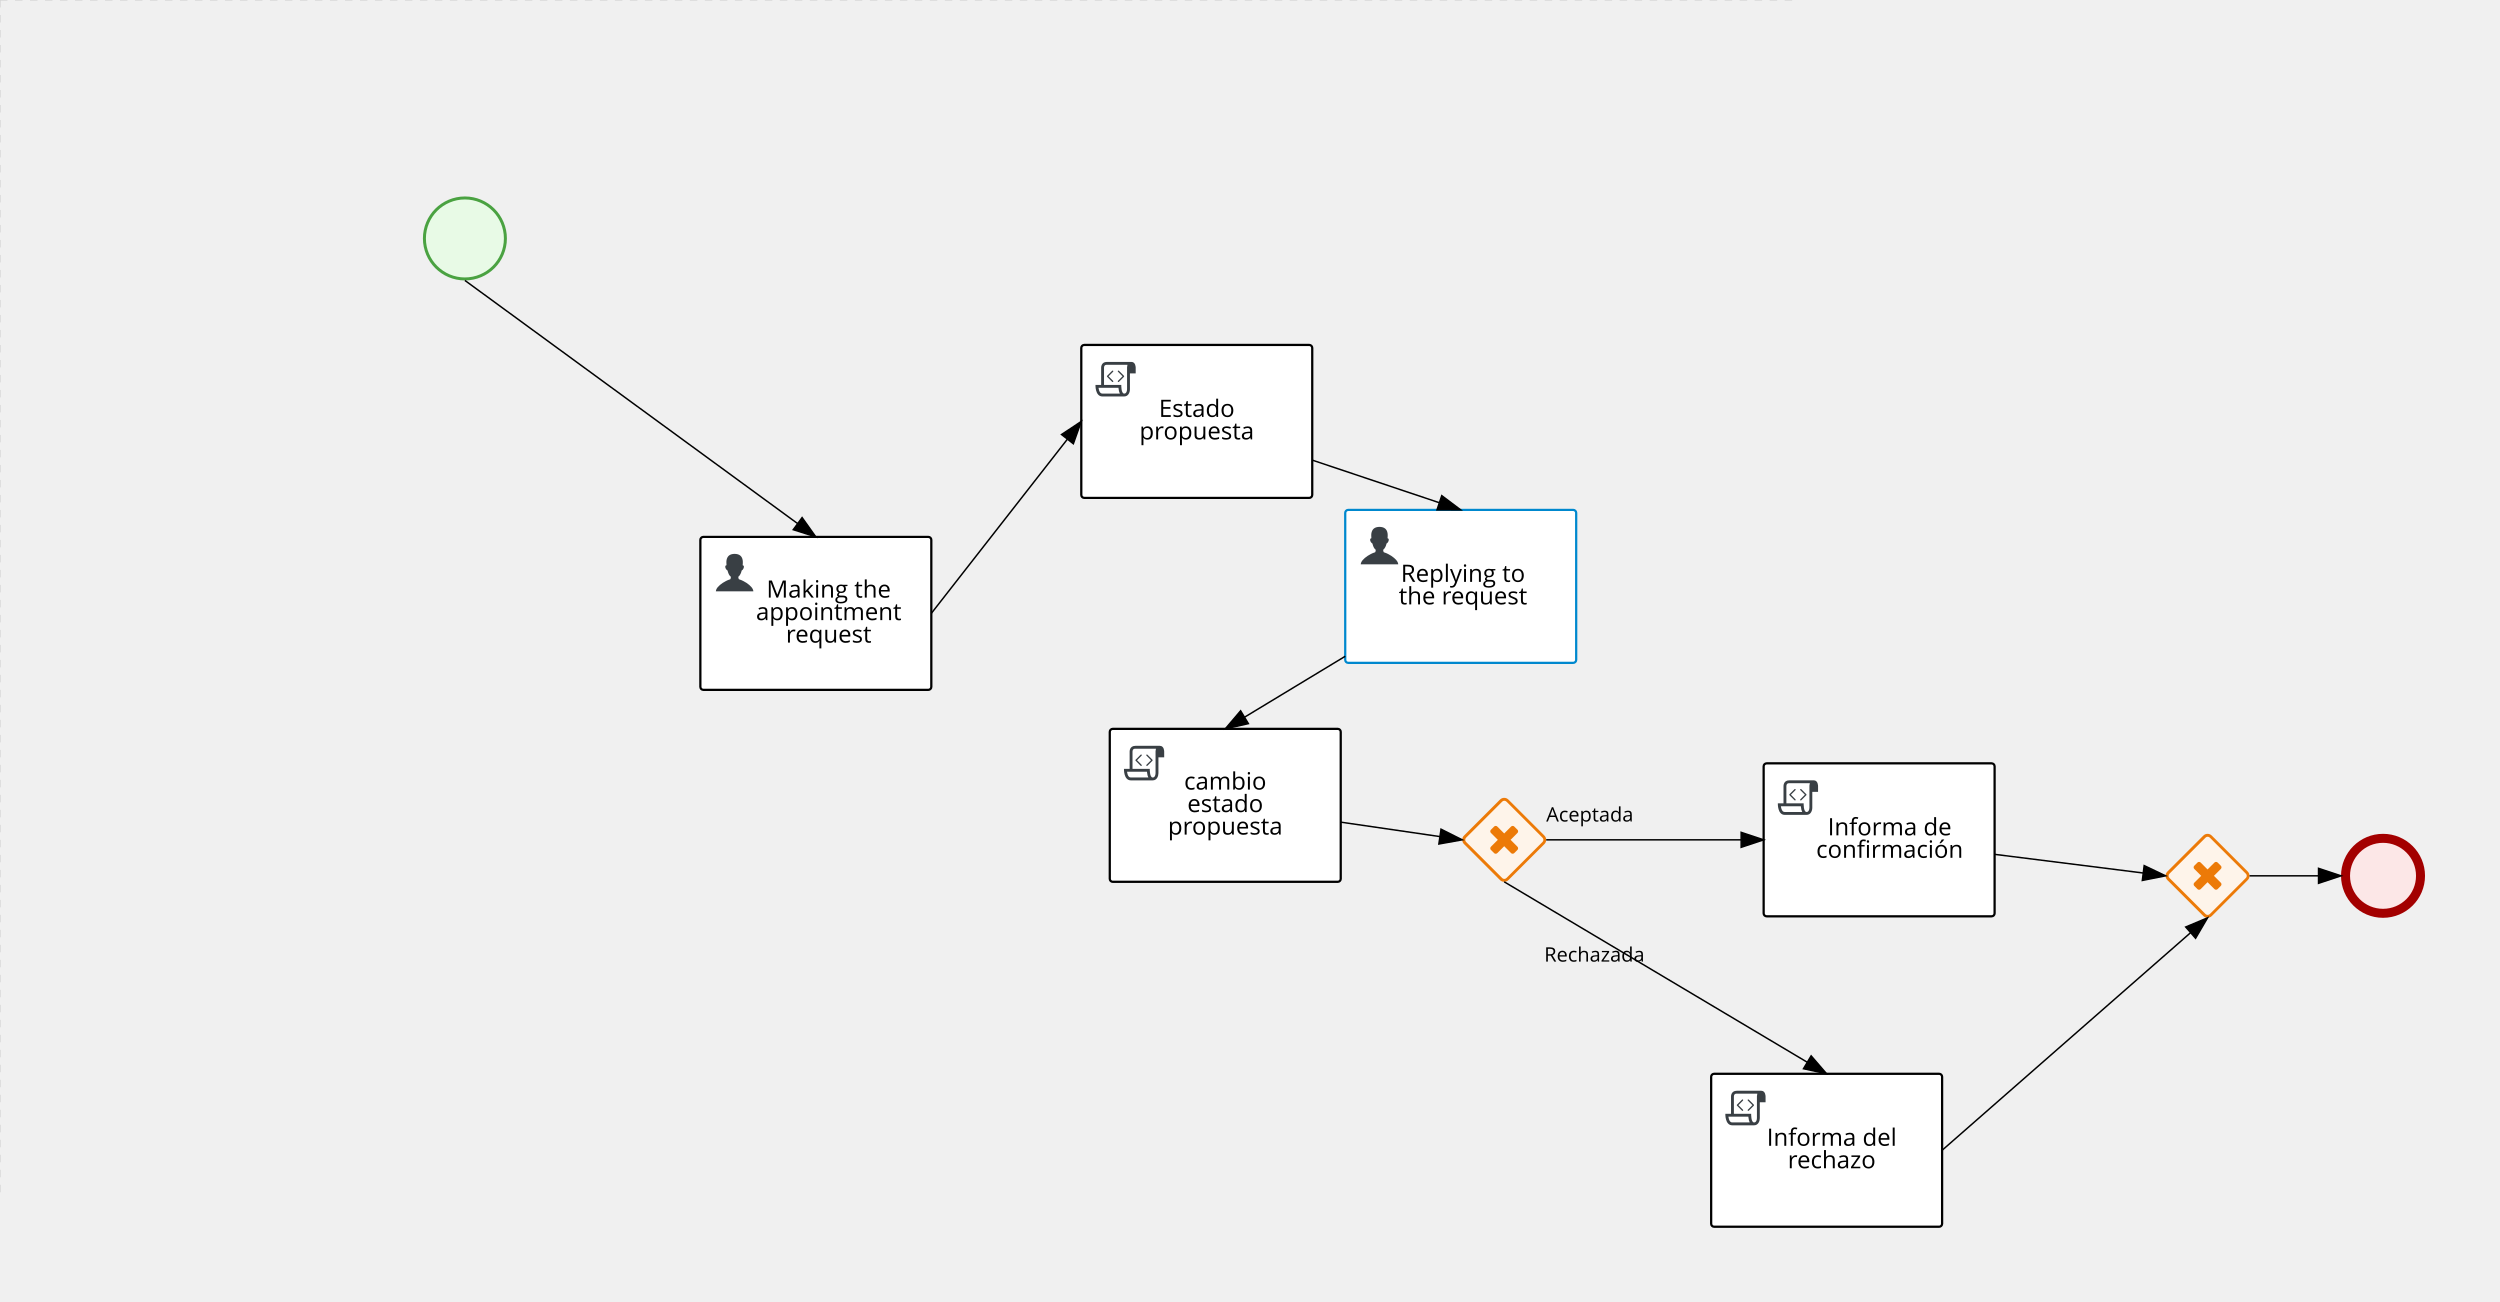
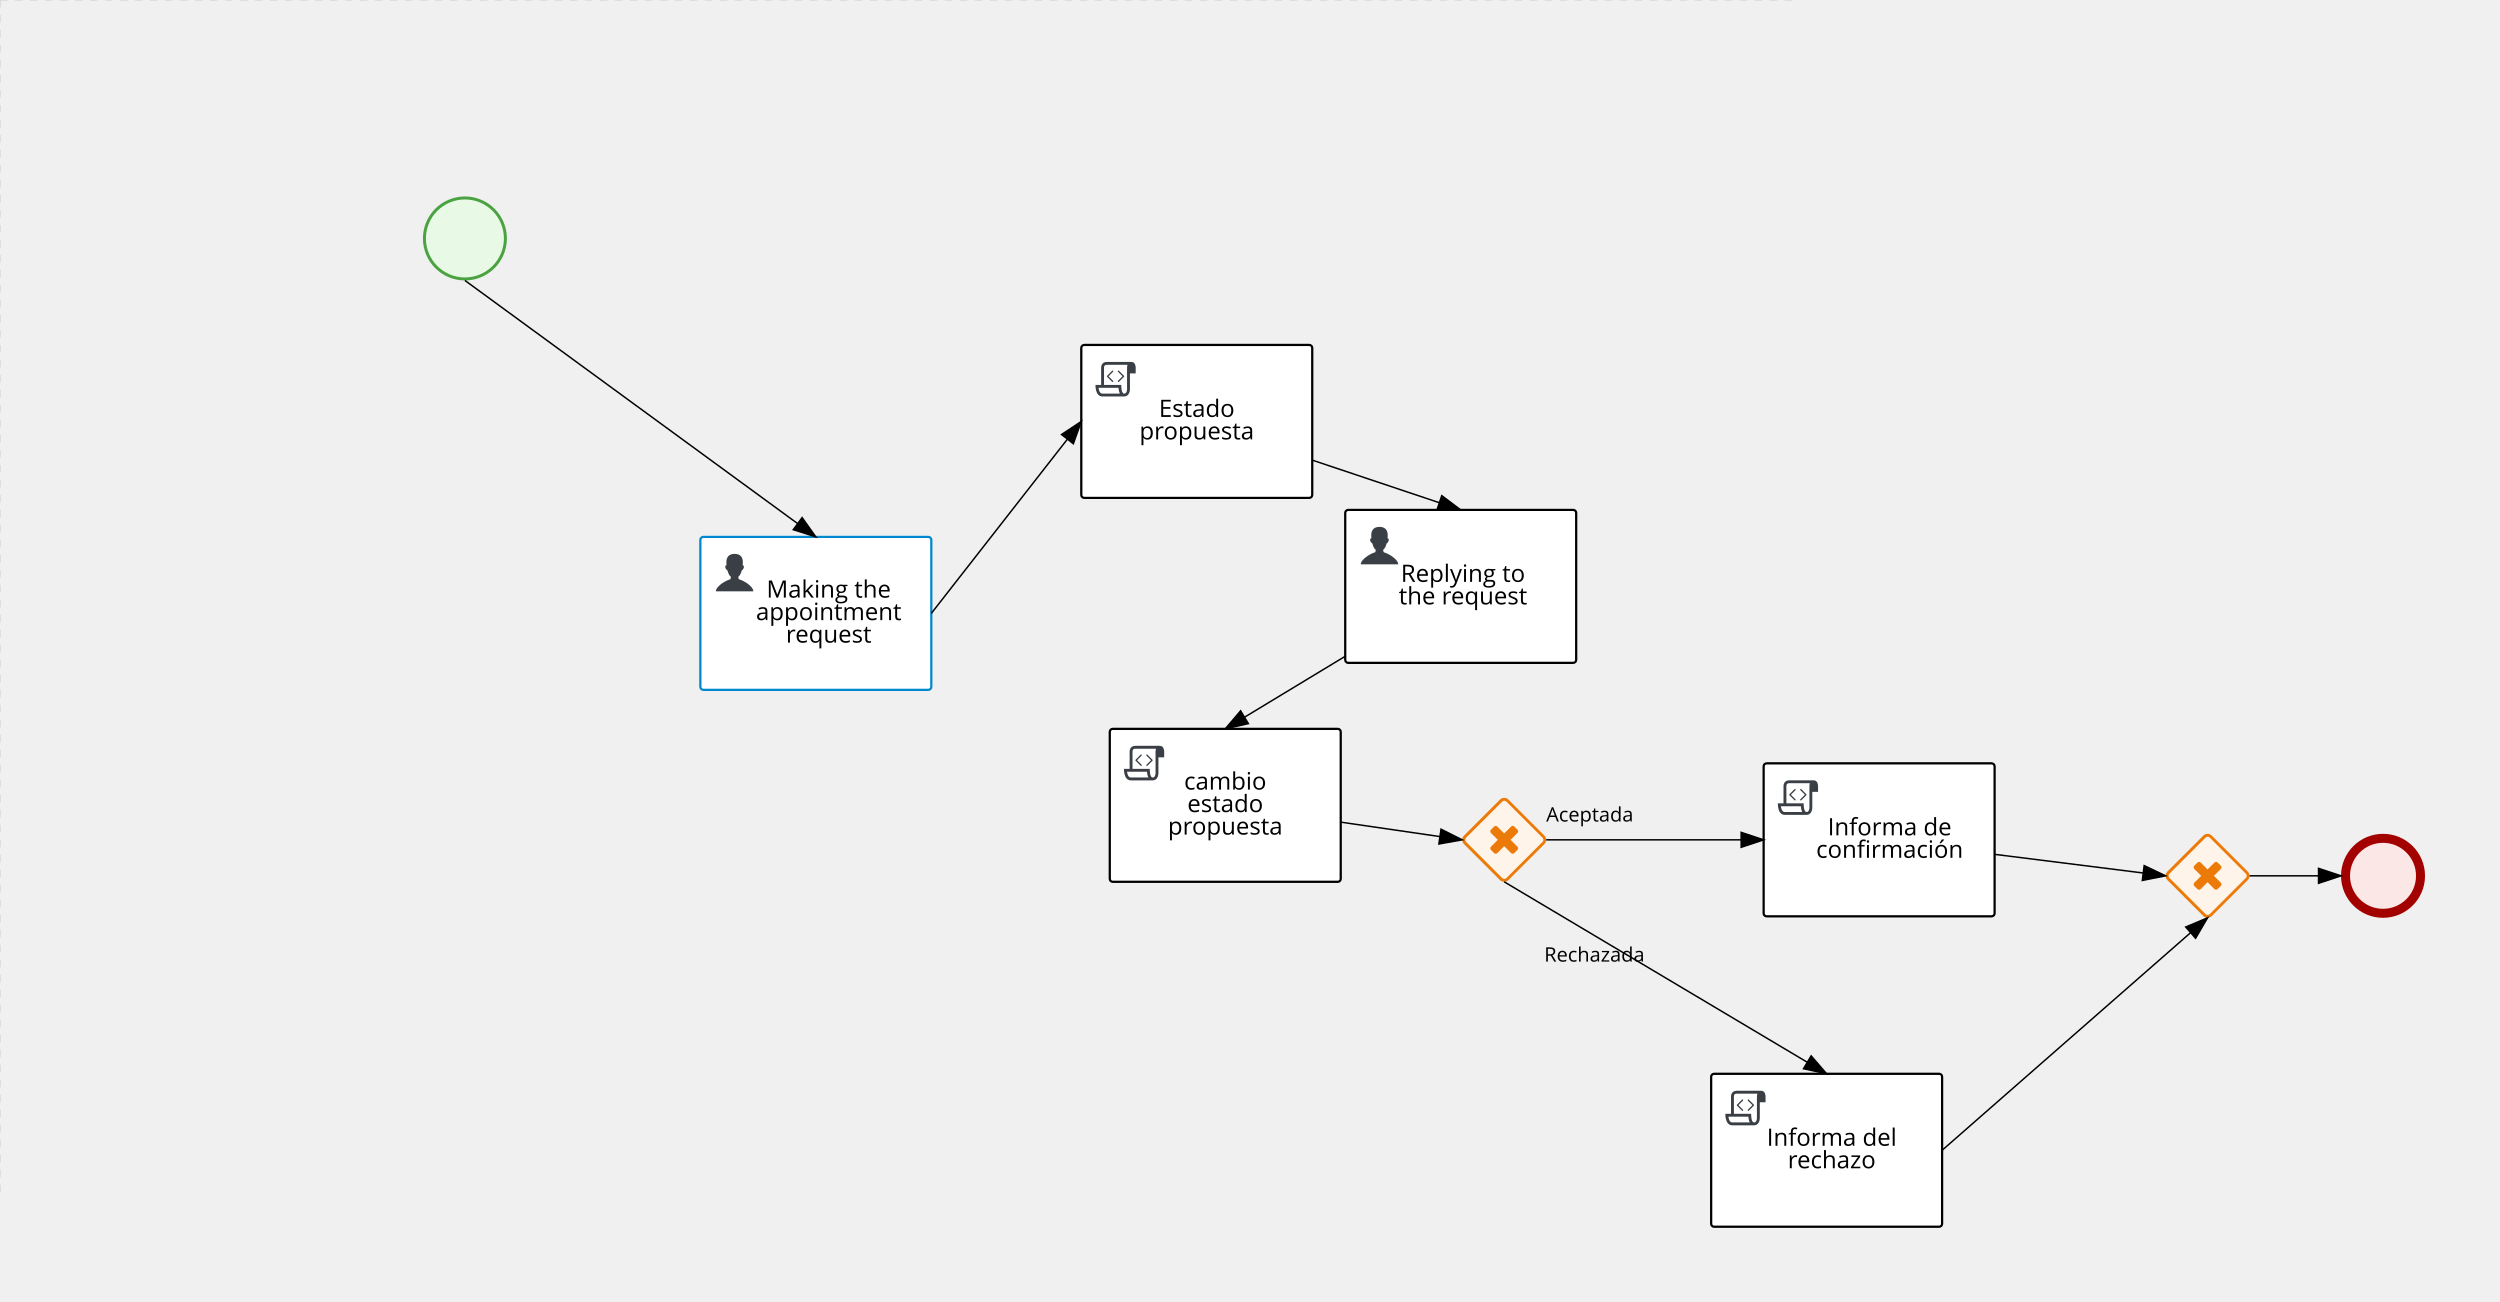
<svg xmlns="http://www.w3.org/2000/svg" version="1.1" width="1667" height="868" viewBox="0 0 1667 868">
  <defs />
  <g transform="matrix(1,0,0,1,0,0)">
    <g>
      <g>
        <g>
          <path fill="none" stroke="#d3d3d3" paint-order="fill stroke markers" d=" M 0 0 L 1200 0" stroke-miterlimit="10" stroke-opacity="0.8" stroke-dasharray="5" />
        </g>
        <g>
          <path fill="none" stroke="#d3d3d3" paint-order="fill stroke markers" d=" M 0 0 L 0 800" stroke-miterlimit="10" stroke-opacity="0.8" stroke-dasharray="5" />
        </g>
      </g>
      <g id="_F5226D9E-0DE1-476C-9ED2-B5D7F2EF29C2" bpmn2nodeid="_F5226D9E-0DE1-476C-9ED2-B5D7F2EF29C2" transform="matrix(1,0,0,1,1176,509)">
        <g>
          <path fill="none" stroke="none" />
        </g>
        <g transform="matrix(1,0,0,1,0,0)">
          <path fill="#ffffff" stroke="none" id="_F5226D9E-0DE1-476C-9ED2-B5D7F2EF29C2?shapeType=BACKGROUND" paint-order="stroke fill markers" d=" M 2 0 L 152 0 L 152 0 A 2 2 0 0 1 154 2 L 154 100 L 154 100 A 2 2 0 0 1 152 102 L 2 102 L 2 102 A 2 2 0 0 1 0 100 L 0 2 L 0 2 A 2 2 0 0 1 2 0 Z" />
        </g>
        <g transform="matrix(1,0,0,1,0,0)">
          <path fill="none" stroke="#000000" id="_F5226D9E-0DE1-476C-9ED2-B5D7F2EF29C2?shapeType=BORDER&amp;renderType=STROKE" paint-order="fill stroke markers" d=" M 2 0 L 152 0 L 152 0 A 2 2 0 0 1 154 2 L 154 100 L 154 100 A 2 2 0 0 1 152 102 L 2 102 L 2 102 A 2 2 0 0 1 0 100 L 0 2 L 0 2 A 2 2 0 0 1 2 0 Z" stroke-miterlimit="10" stroke-width="1.5" stroke-dasharray="" />
        </g>
        <g>
          <g transform="matrix(0.06,0,0,0.06,9.4,9.4)">
            <g transform="matrix(1,0,0,1,0,0)">
              <path fill="#393f44" stroke="none" id="_F5226D9E-0DE1-476C-9ED2-B5D7F2EF29C2_task__FQFd__KwNe" paint-order="stroke fill markers" d=" M 0 0 M 197.3 130.2 C 194.4 127.3 189.6 127.3 186.7 130.2 L 130.2 186.7 C 127.3 189.6 127.3 194.4 130.2 197.3 L 186.7 253.8 C 188.1 255.3 190.1 256 192 256 C 193.9 256 195.9 255.3 197.3 253.7 C 200.2 250.8 200.2 246 197.3 243.1 L 146.2 192 L 197.3 140.8 C 200.2 137.9 200.2 133.1 197.3 130.2 Z" />
            </g>
            <g transform="matrix(1,0,0,1,0,0)">
              <path fill="#393f44" stroke="none" id="_F5226D9E-0DE1-476C-9ED2-B5D7F2EF29C2_task__FQFd__W91P" paint-order="stroke fill markers" d=" M 0 0 M 261.3 130.2 C 258.4 127.3 253.6 127.3 250.7 130.2 C 247.8 133.1 247.8 137.9 250.7 140.8 L 301.8 191.9 L 250.7 243 C 247.8 245.9 247.8 250.7 250.7 253.6 C 252.1 255.3 254.1 256 256 256 C 257.9 256 259.9 255.3 261.3 253.8 L 317.8 197.3 C 320.7 194.4 320.7 189.6 317.8 186.7 L 261.3 130.2 Z" />
            </g>
            <g transform="matrix(1,0,0,1,0,0)">
              <path fill="#393f44" stroke="none" id="_F5226D9E-0DE1-476C-9ED2-B5D7F2EF29C2_task__FQFd__wKhe" paint-order="stroke fill markers" d=" M 0 0 M 400 32 C 400 32 152.8 32 128 32 C 62 32 64 96 64 96 L 64 288 L 1 288 C 1 288 -4 416 78 416 L 320 416 C 368 416 384 368 384 336 C 384 314.2 384 224.4 384 160 L 448 160 L 448 96 C 448 96 449 32 400 32 Z M 0 0 M 78 383.9 C 68.5 383.9 61.6 381.1 55.5 374.9 C 43.4 362.4 37.5 339.6 34.9 320 L 256.9 320 C 257.1 322.7 257.3 325.4 257.6 328.2 C 260 351.6 264.7 370.1 271.9 383.9 L 78 383.9 L 78 383.9 Z M 0 0 M 352 336 C 352 345.9 349.6 360.3 342.9 371 C 337.2 380.1 330.4 384 320 384 C 285 384 288 288 288 288 L 96 288 L 96 96 L 96 95.9 L 96 95.1 C 96 90.6 97.6 78.3 104.7 71.2 C 106.5 69.4 111.9 64 128 64 L 356.5 64 C 354.4 72.8 352.8 81.8 352.2 89.9 C 352.2 90.5 352.1 91.1 352.1 91.7 C 352.1 92 352.1 92.3 352.1 92.6 C 352 94.8 352 96 352 96 L 352 160 L 352 336 Z" />
            </g>
          </g>
        </g>
        <g transform="matrix(1,0,0,1,35,36)">
          <text fill="#000000" stroke="none" font-family="Open Sans" font-size="12pt" font-style="normal" font-weight="normal" text-decoration="normal" x="49.016" y="12" text-anchor="middle" dominant-baseline="alphabetic"> Informa de   </text>
          <text fill="#000000" stroke="none" font-family="Open Sans" font-size="12pt" font-style="normal" font-weight="normal" text-decoration="normal" x="49.016" y="27" text-anchor="middle" dominant-baseline="alphabetic">confirmación</text>
        </g>
      </g>
      <g id="_281B82A3-A38A-4913-8604-7D06A18196DE" bpmn2nodeid="_281B82A3-A38A-4913-8604-7D06A18196DE" transform="matrix(1,0,0,1,282,131)">
        <g>
          <path fill="none" stroke="none" />
        </g>
        <g transform="matrix(0.125,0,0,0.125,0,0)">
          <g transform="matrix(1,0,0,1,0,0)">
            <path fill="#e8fae6" stroke="none" id="_281B82A3-A38A-4913-8604-7D06A18196DE?shapeType=BACKGROUND" paint-order="stroke fill markers" d=" M 0 0 M 444 224 C 444 263.9 434.2 300.8 414.4 334.5 C 394.7 368.2 368 394.9 334.4 414.5 C 300.8 434.1 263.9 444 224 444 C 184.1 444 147.2 434.2 113.5 414.4 C 79.8 394.7 53.1 368 33.5 334.4 C 13.9 300.8 4 263.9 4 224 C 4 184.1 13.8 147.2 33.6 113.5 C 53.4 79.8 80.1 53.1 113.6 33.5 C 147.1 13.9 184.1 4 224 4 C 263.9 4 300.8 13.8 334.5 33.6 C 368.2 53.4 394.9 80.1 414.5 113.6 C 434.1 147.1 444 184.1 444 224 Z" />
          </g>
          <g>
            <g transform="matrix(1,0,0,1,0,0)">
              <g transform="matrix(1,0,0,1,0,0)">
                <path fill="#4aa241" stroke="none" id="_281B82A3-A38A-4913-8604-7D06A18196DE?shapeType=BORDER&amp;renderType=FILL" paint-order="stroke fill markers" d=" M 0 0 M 224 0 C 100.3 0 0 100.3 0 224 C 0 347.7 100.3 448 224 448 C 347.7 448 448 347.7 448 224 C 448 100.3 347.7 0 224 0 Z M 0 0 M 224 432 C 109.1 432 16 338.9 16 224 C 16 109.1 109.1 16 224 16 C 338.9 16 432 109.1 432 224 C 432 338.9 338.9 432 224 432 Z" />
              </g>
            </g>
          </g>
        </g>
        <g transform="matrix(1,0,0,1,28,61)" />
      </g>
      <g id="_78ABE1E8-BC97-410F-815B-384E759EACEE" bpmn2nodeid="_78ABE1E8-BC97-410F-815B-384E759EACEE" transform="matrix(1,0,0,1,1141,716)">
        <g>
          <path fill="none" stroke="none" />
        </g>
        <g transform="matrix(1,0,0,1,0,0)">
          <path fill="#ffffff" stroke="none" id="_78ABE1E8-BC97-410F-815B-384E759EACEE?shapeType=BACKGROUND" paint-order="stroke fill markers" d=" M 2 0 L 152 0 L 152 0 A 2 2 0 0 1 154 2 L 154 100 L 154 100 A 2 2 0 0 1 152 102 L 2 102 L 2 102 A 2 2 0 0 1 0 100 L 0 2 L 0 2 A 2 2 0 0 1 2 0 Z" />
        </g>
        <g transform="matrix(1,0,0,1,0,0)">
          <path fill="none" stroke="#000000" id="_78ABE1E8-BC97-410F-815B-384E759EACEE?shapeType=BORDER&amp;renderType=STROKE" paint-order="fill stroke markers" d=" M 2 0 L 152 0 L 152 0 A 2 2 0 0 1 154 2 L 154 100 L 154 100 A 2 2 0 0 1 152 102 L 2 102 L 2 102 A 2 2 0 0 1 0 100 L 0 2 L 0 2 A 2 2 0 0 1 2 0 Z" stroke-miterlimit="10" stroke-width="1.5" stroke-dasharray="" />
        </g>
        <g>
          <g transform="matrix(0.06,0,0,0.06,9.4,9.4)">
            <g transform="matrix(1,0,0,1,0,0)">
              <path fill="#393f44" stroke="none" id="_78ABE1E8-BC97-410F-815B-384E759EACEE_task__FQFd__KwNe" paint-order="stroke fill markers" d=" M 0 0 M 197.3 130.2 C 194.4 127.3 189.6 127.3 186.7 130.2 L 130.2 186.7 C 127.3 189.6 127.3 194.4 130.2 197.3 L 186.7 253.8 C 188.1 255.3 190.1 256 192 256 C 193.9 256 195.9 255.3 197.3 253.7 C 200.2 250.8 200.2 246 197.3 243.1 L 146.2 192 L 197.3 140.8 C 200.2 137.9 200.2 133.1 197.3 130.2 Z" />
            </g>
            <g transform="matrix(1,0,0,1,0,0)">
              <path fill="#393f44" stroke="none" id="_78ABE1E8-BC97-410F-815B-384E759EACEE_task__FQFd__W91P" paint-order="stroke fill markers" d=" M 0 0 M 261.3 130.2 C 258.4 127.3 253.6 127.3 250.7 130.2 C 247.8 133.1 247.8 137.9 250.7 140.8 L 301.8 191.9 L 250.7 243 C 247.8 245.9 247.8 250.7 250.7 253.6 C 252.1 255.3 254.1 256 256 256 C 257.9 256 259.9 255.3 261.3 253.8 L 317.8 197.3 C 320.7 194.4 320.7 189.6 317.8 186.7 L 261.3 130.2 Z" />
            </g>
            <g transform="matrix(1,0,0,1,0,0)">
              <path fill="#393f44" stroke="none" id="_78ABE1E8-BC97-410F-815B-384E759EACEE_task__FQFd__wKhe" paint-order="stroke fill markers" d=" M 0 0 M 400 32 C 400 32 152.8 32 128 32 C 62 32 64 96 64 96 L 64 288 L 1 288 C 1 288 -4 416 78 416 L 320 416 C 368 416 384 368 384 336 C 384 314.2 384 224.4 384 160 L 448 160 L 448 96 C 448 96 449 32 400 32 Z M 0 0 M 78 383.9 C 68.5 383.9 61.6 381.1 55.5 374.9 C 43.4 362.4 37.5 339.6 34.9 320 L 256.9 320 C 257.1 322.7 257.3 325.4 257.6 328.2 C 260 351.6 264.7 370.1 271.9 383.9 L 78 383.9 L 78 383.9 Z M 0 0 M 352 336 C 352 345.9 349.6 360.3 342.9 371 C 337.2 380.1 330.4 384 320 384 C 285 384 288 288 288 288 L 96 288 L 96 96 L 96 95.9 L 96 95.1 C 96 90.6 97.6 78.3 104.7 71.2 C 106.5 69.4 111.9 64 128 64 L 356.5 64 C 354.4 72.8 352.8 81.8 352.2 89.9 C 352.2 90.5 352.1 91.1 352.1 91.7 C 352.1 92 352.1 92.3 352.1 92.6 C 352 94.8 352 96 352 96 L 352 160 L 352 336 Z" />
            </g>
          </g>
        </g>
        <g transform="matrix(1,0,0,1,35,36)">
          <text fill="#000000" stroke="none" font-family="Open Sans" font-size="12pt" font-style="normal" font-weight="normal" text-decoration="normal" x="45.41" y="12" text-anchor="middle" dominant-baseline="alphabetic">Informa del </text>
          <text fill="#000000" stroke="none" font-family="Open Sans" font-size="12pt" font-style="normal" font-weight="normal" text-decoration="normal" x="45.41" y="27" text-anchor="middle" dominant-baseline="alphabetic">    rechazo    </text>
        </g>
      </g>
      <g id="_22DE93A3-115C-45EE-955B-46044AC717DB" bpmn2nodeid="_22DE93A3-115C-45EE-955B-46044AC717DB" transform="matrix(1,0,0,1,1561,556)">
        <g>
          <path fill="none" stroke="none" />
        </g>
        <g transform="matrix(0.125,0,0,0.125,0,0)">
          <g transform="matrix(1,0,0,1,0,0)">
            <path fill="#fce7e7" stroke="none" id="_22DE93A3-115C-45EE-955B-46044AC717DB?shapeType=BACKGROUND" paint-order="stroke fill markers" d=" M 0 0 M 444 224 C 444 263.9 434.2 300.8 414.4 334.5 C 394.7 368.2 368 394.9 334.4 414.5 C 300.8 434.1 263.9 444 224 444 C 184.1 444 147.2 434.2 113.5 414.4 C 79.8 394.7 53.1 368 33.5 334.4 C 13.9 300.8 4 263.9 4 224 C 4 184.1 13.8 147.2 33.6 113.5 C 53.4 79.8 80.1 53.1 113.6 33.5 C 147.1 13.9 184.1 4 224 4 C 263.9 4 300.8 13.8 334.5 33.6 C 368.2 53.4 394.9 80.1 414.5 113.6 C 434.1 147.1 444 184.1 444 224 Z" />
          </g>
          <g>
            <g transform="matrix(1,0,0,1,0,0)">
              <g transform="matrix(1,0,0,1,0,0)">
                <path fill="#a30000" stroke="none" id="_22DE93A3-115C-45EE-955B-46044AC717DB?shapeType=BORDER&amp;renderType=FILL" paint-order="stroke fill markers" d=" M 0 0 M 224 0 C 100.3 0 0 100.3 0 224 C 0 347.7 100.3 448 224 448 C 347.7 448 448 347.7 448 224 C 448 100.3 347.7 0 224 0 Z M 0 0 M 224 400 C 126.8 400 48 321.2 48 224 C 48 126.8 126.8 48 224 48 C 321.2 48 400 126.8 400 224 C 400 321.2 321.2 400 224 400 Z" />
              </g>
            </g>
          </g>
        </g>
        <g transform="matrix(1,0,0,1,28,61)" />
      </g>
      <g id="_44C17A64-D2BF-46A6-8AD4-587A98A0C904" bpmn2nodeid="_44C17A64-D2BF-46A6-8AD4-587A98A0C904" transform="matrix(1,0,0,1,897,340)">
        <g>
          <path fill="none" stroke="none" />
        </g>
        <g transform="matrix(1,0,0,1,0,0)">
          <path fill="#ffffff" stroke="none" id="_44C17A64-D2BF-46A6-8AD4-587A98A0C904?shapeType=BACKGROUND" paint-order="stroke fill markers" d=" M 2 0 L 152 0 L 152 0 A 2 2 0 0 1 154 2 L 154 100 L 154 100 A 2 2 0 0 1 152 102 L 2 102 L 2 102 A 2 2 0 0 1 0 100 L 0 2 L 0 2 A 2 2 0 0 1 2 0 Z" />
        </g>
        <g transform="matrix(1,0,0,1,0,0)">
-           <path fill="none" stroke="rgb(0,136,206)" id="_44C17A64-D2BF-46A6-8AD4-587A98A0C904?shapeType=BORDER&amp;renderType=STROKE" paint-order="fill stroke markers" d=" M 2 0 L 152 0 L 152 0 A 2 2 0 0 1 154 2 L 154 100 L 154 100 A 2 2 0 0 1 152 102 L 2 102 L 2 102 A 2 2 0 0 1 0 100 L 0 2 L 0 2 A 2 2 0 0 1 2 0 Z" stroke-miterlimit="10" stroke-width="1.5" stroke-dasharray="" />
+           <path fill="none" stroke="rgb(0,0,0)" id="_44C17A64-D2BF-46A6-8AD4-587A98A0C904?shapeType=BORDER&amp;renderType=STROKE" paint-order="fill stroke markers" d=" M 2 0 L 152 0 L 152 0 A 2 2 0 0 1 154 2 L 154 100 L 154 100 A 2 2 0 0 1 152 102 L 2 102 L 2 102 A 2 2 0 0 1 0 100 L 0 2 L 0 2 A 2 2 0 0 1 2 0 Z" stroke-miterlimit="10" stroke-width="1.5" stroke-dasharray="" />
        </g>
        <g>
          <g transform="matrix(0.06,0,0,0.06,9.4,9.4)">
            <g transform="matrix(1,0,0,1,0,0)">
              <path fill="#393f44" stroke="none" id="_44C17A64-D2BF-46A6-8AD4-587A98A0C904_task__RvU5__iZSm" paint-order="stroke fill markers" d=" M 0 0 M 16 445.21 C 16 440.869 18.784 431.129 22.001 424.217 C 35.768 394.64 77.283 359.28 129 333.084 C 144.516 325.224 157.347 319.964 167.807 317.174 C 171.932 316.074 175.729 314.414 176.525 313.363 C 178.894 310.234 180.914 302.908 181.727 294.5 L 182.5 286.5 L 178.507 283.455 C 166.303 274.146 154.284 251.678 148.04 226.5 C 145.611 216.707 145.056 215.462 142.984 215.158 C 141.703 214.97 138.083 212.243 134.939 209.099 C 123.233 197.393 116.891 177.376 121.44 166.49 C 123.002 162.751 128.155 159.01 131.75 159.004 C 134.448 159 134.471 158.603 132.914 138.788 C 130.927 113.496 134.279 92.265 143.132 74.076 C 152.232 55.38 167.569 42.882 189.049 36.66 C 210.203 30.532 237.797 30.532 258.951 36.66 C 300.042 48.563 318.958 83.806 314.955 141 C 314.32 150.075 313.624 157.788 313.409 158.14 C 313.194 158.493 314.575 159.073 316.479 159.43 C 328.929 161.766 330.986 177.018 321.496 196.621 C 316.903 206.109 309.357 214.508 304.817 215.185 C 303.023 215.453 302.293 217.146 299.943 226.5 C 296.659 239.567 294.474 245.305 287.948 257.995 C 282.491 268.606 273.035 281.109 268.108 284.229 L 264.871 286.278 L 265.518 292.889 C 266.345 301.33 268.639 309.871 270.877 312.837 C 272.067 314.415 275.002 315.79 280.063 317.139 C 291.069 320.075 303.617 325.274 321 334.102 C 369.815 358.891 410.848 393.758 425.032 422.5 C 429.07 430.682 432 440.232 432 445.21 L 432 448 L 224 448 L 16 448 L 16 445.21 Z" />
            </g>
          </g>
        </g>
        <g transform="matrix(1,0,0,1,4.04,13.68)">
          <g transform="matrix(0.04,0,0,0.04,63.36,69.12)">
            <g transform="matrix(1,0,0,1,0,0)">
              <path fill="none" stroke="none" />
            </g>
            <g transform="matrix(1,0,0,1,0,0)">
              <path fill="none" stroke="none" />
            </g>
          </g>
        </g>
        <g transform="matrix(1,0,0,1,35,36)">
          <text fill="#000000" stroke="none" font-family="Open Sans" font-size="12pt" font-style="normal" font-weight="normal" text-decoration="normal" x="43.52" y="12" text-anchor="middle" dominant-baseline="alphabetic">Replying to </text>
          <text fill="#000000" stroke="none" font-family="Open Sans" font-size="12pt" font-style="normal" font-weight="normal" text-decoration="normal" x="43.52" y="27" text-anchor="middle" dominant-baseline="alphabetic">the request</text>
        </g>
      </g>
      <g id="_498C68AD-519D-4638-A19D-1B87CA6771FC" bpmn2nodeid="_498C68AD-519D-4638-A19D-1B87CA6771FC" transform="matrix(1,0,0,1,975,532)">
        <g>
          <path fill="none" stroke="none" />
        </g>
        <g transform="matrix(0.125,0,0,0.125,0,0)">
          <g transform="matrix(1,0,0,1,0,0)">
            <path fill="#fef4ea" stroke="none" id="_498C68AD-519D-4638-A19D-1B87CA6771FC?shapeType=BACKGROUND" paint-order="stroke fill markers" d=" M 0 0 M 224.4 4.3 C 216.4 4.3 208.4 7.3 202.3 13.4 L 13.5 202.2 C 1.3 214.4 1.3 234.2 13.5 246.4 L 202.2 435.1 C 208.3 441.2 216.4 444.2 224.3 444.2 C 232.2 444.2 240.3 441.2 246.4 435.1 L 435.1 246.4 C 447.3 234.2 447.3 214.4 435.1 202.2 L 246.5 13.4 C 240.4 7.3 232.4 4.3 224.4 4.3 L 224.4 4.3 Z" />
          </g>
          <g>
            <g transform="matrix(1,0,0,1,0,0)">
              <g transform="matrix(1,0,0,1,0,0)">
                <path fill="#ec7a08" stroke="none" id="_498C68AD-519D-4638-A19D-1B87CA6771FC?shapeType=BORDER&amp;renderType=FILL" paint-order="stroke fill markers" d=" M 0 0 M 20.8 212.7 L 213.3 20.2 C 219.6 13.9 229.7 13.9 235.9 20.2 L 428.4 212.7 C 434.7 219 434.7 229.1 428.4 235.3 L 235.9 427.8 C 229.6 434.1 219.5 434.1 213.3 427.8 L 20.8 235.3 C 14.5 229.1 14.5 218.9 20.8 212.7 L 20.8 212.7 Z M 0 0 M 0 224 C 0 232.1 3.1 240.3 9.3 246.5 L 201.5 438.7 C 213.9 451.1 234.1 451.1 246.5 438.7 L 438.7 246.5 C 444.9 240.3 448 232.1 448 224 C 448 215.9 444.9 207.7 438.7 201.5 L 246.5 9.3 C 234.1 -3.1 213.9 -3.1 201.5 9.3 L 9.3 201.5 C 3.1 207.7 0 215.9 0 224 L 0 224 Z" />
              </g>
            </g>
          </g>
          <g>
            <g transform="matrix(1,0,0,1,0,0)">
              <g transform="matrix(1,0,0,1,0,0)">
                <path fill="#ec7a08" stroke="none" id="_498C68AD-519D-4638-A19D-1B87CA6771FC_exclusive" paint-order="stroke fill markers" d=" M 0 0 M 298.2 269.2 C 298.2 272.6 297.1 275.3 294.7 277.7 L 277.7 294.7 C 275.3 297.1 272.6 298.2 269.2 298.2 C 265.8 298.2 263.1 297.1 260.7 294.7 L 224 258 L 187.2 294.8 C 184.8 297.2 182.1 298.3 178.7 298.3 C 175.3 298.3 172.6 297.2 170.2 294.8 L 153.2 277.8 C 150.8 275.4 149.7 272.7 149.7 269.3 C 149.7 265.9 150.8 263.2 153.2 260.8 L 190 224 L 153.2 187.2 C 150.8 184.8 149.7 182 149.7 178.7 C 149.7 175.3 150.8 172.5 153.2 170.2 L 170.2 153.2 C 172.6 150.8 175.3 149.7 178.7 149.7 C 182.1 149.7 184.8 150.8 187.2 153.2 L 224 190 L 260.8 153.2 C 263.2 150.8 265.9 149.7 269.3 149.7 C 272.7 149.7 275.4 150.8 277.8 153.2 L 294.8 170.2 C 297.2 172.5 298.3 175.3 298.3 178.7 C 298.3 182 297.2 184.8 294.8 187.2 L 258 224 L 294.8 260.8 C 297.1 263.1 298.2 265.9 298.2 269.2 Z" />
              </g>
            </g>
          </g>
        </g>
        <g transform="matrix(1,0,0,1,28,61)" />
      </g>
      <g id="_D6AF8CD0-0B19-4349-9B75-7E62AB7769F0" bpmn2nodeid="_D6AF8CD0-0B19-4349-9B75-7E62AB7769F0" transform="matrix(1,0,0,1,740,486)">
        <g>
          <path fill="none" stroke="none" />
        </g>
        <g transform="matrix(1,0,0,1,0,0)">
          <path fill="#ffffff" stroke="none" id="_D6AF8CD0-0B19-4349-9B75-7E62AB7769F0?shapeType=BACKGROUND" paint-order="stroke fill markers" d=" M 2 0 L 152 0 L 152 0 A 2 2 0 0 1 154 2 L 154 100 L 154 100 A 2 2 0 0 1 152 102 L 2 102 L 2 102 A 2 2 0 0 1 0 100 L 0 2 L 0 2 A 2 2 0 0 1 2 0 Z" />
        </g>
        <g transform="matrix(1,0,0,1,0,0)">
          <path fill="none" stroke="#000000" id="_D6AF8CD0-0B19-4349-9B75-7E62AB7769F0?shapeType=BORDER&amp;renderType=STROKE" paint-order="fill stroke markers" d=" M 2 0 L 152 0 L 152 0 A 2 2 0 0 1 154 2 L 154 100 L 154 100 A 2 2 0 0 1 152 102 L 2 102 L 2 102 A 2 2 0 0 1 0 100 L 0 2 L 0 2 A 2 2 0 0 1 2 0 Z" stroke-miterlimit="10" stroke-width="1.5" stroke-dasharray="" />
        </g>
        <g>
          <g transform="matrix(0.06,0,0,0.06,9.4,9.4)">
            <g transform="matrix(1,0,0,1,0,0)">
              <path fill="#393f44" stroke="none" id="_D6AF8CD0-0B19-4349-9B75-7E62AB7769F0_task__FQFd__KwNe" paint-order="stroke fill markers" d=" M 0 0 M 197.3 130.2 C 194.4 127.3 189.6 127.3 186.7 130.2 L 130.2 186.7 C 127.3 189.6 127.3 194.4 130.2 197.3 L 186.7 253.8 C 188.1 255.3 190.1 256 192 256 C 193.9 256 195.9 255.3 197.3 253.7 C 200.2 250.8 200.2 246 197.3 243.1 L 146.2 192 L 197.3 140.8 C 200.2 137.9 200.2 133.1 197.3 130.2 Z" />
            </g>
            <g transform="matrix(1,0,0,1,0,0)">
              <path fill="#393f44" stroke="none" id="_D6AF8CD0-0B19-4349-9B75-7E62AB7769F0_task__FQFd__W91P" paint-order="stroke fill markers" d=" M 0 0 M 261.3 130.2 C 258.4 127.3 253.6 127.3 250.7 130.2 C 247.8 133.1 247.8 137.9 250.7 140.8 L 301.8 191.9 L 250.7 243 C 247.8 245.9 247.8 250.7 250.7 253.6 C 252.1 255.3 254.1 256 256 256 C 257.9 256 259.9 255.3 261.3 253.8 L 317.8 197.3 C 320.7 194.4 320.7 189.6 317.8 186.7 L 261.3 130.2 Z" />
            </g>
            <g transform="matrix(1,0,0,1,0,0)">
              <path fill="#393f44" stroke="none" id="_D6AF8CD0-0B19-4349-9B75-7E62AB7769F0_task__FQFd__wKhe" paint-order="stroke fill markers" d=" M 0 0 M 400 32 C 400 32 152.8 32 128 32 C 62 32 64 96 64 96 L 64 288 L 1 288 C 1 288 -4 416 78 416 L 320 416 C 368 416 384 368 384 336 C 384 314.2 384 224.4 384 160 L 448 160 L 448 96 C 448 96 449 32 400 32 Z M 0 0 M 78 383.9 C 68.5 383.9 61.6 381.1 55.5 374.9 C 43.4 362.4 37.5 339.6 34.9 320 L 256.9 320 C 257.1 322.7 257.3 325.4 257.6 328.2 C 260 351.6 264.7 370.1 271.9 383.9 L 78 383.9 L 78 383.9 Z M 0 0 M 352 336 C 352 345.9 349.6 360.3 342.9 371 C 337.2 380.1 330.4 384 320 384 C 285 384 288 288 288 288 L 96 288 L 96 96 L 96 95.9 L 96 95.1 C 96 90.6 97.6 78.3 104.7 71.2 C 106.5 69.4 111.9 64 128 64 L 356.5 64 C 354.4 72.8 352.8 81.8 352.2 89.9 C 352.2 90.5 352.1 91.1 352.1 91.7 C 352.1 92 352.1 92.3 352.1 92.6 C 352 94.8 352 96 352 96 L 352 160 L 352 336 Z" />
            </g>
          </g>
        </g>
        <g transform="matrix(1,0,0,1,38.76953,28.5)">
          <text fill="#000000" stroke="none" font-family="Open Sans" font-size="12pt" font-style="normal" font-weight="normal" text-decoration="normal" x="38.23" y="12" text-anchor="middle" dominant-baseline="alphabetic">  cambio   </text>
          <text fill="#000000" stroke="none" font-family="Open Sans" font-size="12pt" font-style="normal" font-weight="normal" text-decoration="normal" x="38.23" y="27" text-anchor="middle" dominant-baseline="alphabetic">  estado    </text>
          <text fill="#000000" stroke="none" font-family="Open Sans" font-size="12pt" font-style="normal" font-weight="normal" text-decoration="normal" x="38.23" y="42" text-anchor="middle" dominant-baseline="alphabetic">propuesta</text>
        </g>
      </g>
      <g id="_F72289BE-01C3-44B0-86A6-97122E0B2C23" bpmn2nodeid="_F72289BE-01C3-44B0-86A6-97122E0B2C23" transform="matrix(1,0,0,1,1444,556)">
        <g>
          <path fill="none" stroke="none" />
        </g>
        <g transform="matrix(0.125,0,0,0.125,0,0)">
          <g transform="matrix(1,0,0,1,0,0)">
            <path fill="#fef4ea" stroke="none" id="_F72289BE-01C3-44B0-86A6-97122E0B2C23?shapeType=BACKGROUND" paint-order="stroke fill markers" d=" M 0 0 M 224.4 4.3 C 216.4 4.3 208.4 7.3 202.3 13.4 L 13.5 202.2 C 1.3 214.4 1.3 234.2 13.5 246.4 L 202.2 435.1 C 208.3 441.2 216.4 444.2 224.3 444.2 C 232.2 444.2 240.3 441.2 246.4 435.1 L 435.1 246.4 C 447.3 234.2 447.3 214.4 435.1 202.2 L 246.5 13.4 C 240.4 7.3 232.4 4.3 224.4 4.3 L 224.4 4.3 Z" />
          </g>
          <g>
            <g transform="matrix(1,0,0,1,0,0)">
              <g transform="matrix(1,0,0,1,0,0)">
                <path fill="#ec7a08" stroke="none" id="_F72289BE-01C3-44B0-86A6-97122E0B2C23?shapeType=BORDER&amp;renderType=FILL" paint-order="stroke fill markers" d=" M 0 0 M 20.8 212.7 L 213.3 20.2 C 219.6 13.9 229.7 13.9 235.9 20.2 L 428.4 212.7 C 434.7 219 434.7 229.1 428.4 235.3 L 235.9 427.8 C 229.6 434.1 219.5 434.1 213.3 427.8 L 20.8 235.3 C 14.5 229.1 14.5 218.9 20.8 212.7 L 20.8 212.7 Z M 0 0 M 0 224 C 0 232.1 3.1 240.3 9.3 246.5 L 201.5 438.7 C 213.9 451.1 234.1 451.1 246.5 438.7 L 438.7 246.5 C 444.9 240.3 448 232.1 448 224 C 448 215.9 444.9 207.7 438.7 201.5 L 246.5 9.3 C 234.1 -3.1 213.9 -3.1 201.5 9.3 L 9.3 201.5 C 3.1 207.7 0 215.9 0 224 L 0 224 Z" />
              </g>
            </g>
          </g>
          <g>
            <g transform="matrix(1,0,0,1,0,0)">
              <g transform="matrix(1,0,0,1,0,0)">
                <path fill="#ec7a08" stroke="none" id="_F72289BE-01C3-44B0-86A6-97122E0B2C23_exclusive" paint-order="stroke fill markers" d=" M 0 0 M 298.2 269.2 C 298.2 272.6 297.1 275.3 294.7 277.7 L 277.7 294.7 C 275.3 297.1 272.6 298.2 269.2 298.2 C 265.8 298.2 263.1 297.1 260.7 294.7 L 224 258 L 187.2 294.8 C 184.8 297.2 182.1 298.3 178.7 298.3 C 175.3 298.3 172.6 297.2 170.2 294.8 L 153.2 277.8 C 150.8 275.4 149.7 272.7 149.7 269.3 C 149.7 265.9 150.8 263.2 153.2 260.8 L 190 224 L 153.2 187.2 C 150.8 184.8 149.7 182 149.7 178.7 C 149.7 175.3 150.8 172.5 153.2 170.2 L 170.2 153.2 C 172.6 150.8 175.3 149.7 178.7 149.7 C 182.1 149.7 184.8 150.8 187.2 153.2 L 224 190 L 260.8 153.2 C 263.2 150.8 265.9 149.7 269.3 149.7 C 272.7 149.7 275.4 150.8 277.8 153.2 L 294.8 170.2 C 297.2 172.5 298.3 175.3 298.3 178.7 C 298.3 182 297.2 184.8 294.8 187.2 L 258 224 L 294.8 260.8 C 297.1 263.1 298.2 265.9 298.2 269.2 Z" />
              </g>
            </g>
          </g>
        </g>
        <g transform="matrix(1,0,0,1,28,61)" />
      </g>
      <g id="_7BCFC2A9-1A54-43FA-8397-656894738DE8" bpmn2nodeid="_7BCFC2A9-1A54-43FA-8397-656894738DE8" transform="matrix(1,0,0,1,721,230)">
        <g>
          <path fill="none" stroke="none" />
        </g>
        <g transform="matrix(1,0,0,1,0,0)">
          <path fill="#ffffff" stroke="none" id="_7BCFC2A9-1A54-43FA-8397-656894738DE8?shapeType=BACKGROUND" paint-order="stroke fill markers" d=" M 2 0 L 152 0 L 152 0 A 2 2 0 0 1 154 2 L 154 100 L 154 100 A 2 2 0 0 1 152 102 L 2 102 L 2 102 A 2 2 0 0 1 0 100 L 0 2 L 0 2 A 2 2 0 0 1 2 0 Z" />
        </g>
        <g transform="matrix(1,0,0,1,0,0)">
          <path fill="none" stroke="rgb(0,0,0)" id="_7BCFC2A9-1A54-43FA-8397-656894738DE8?shapeType=BORDER&amp;renderType=STROKE" paint-order="fill stroke markers" d=" M 2 0 L 152 0 L 152 0 A 2 2 0 0 1 154 2 L 154 100 L 154 100 A 2 2 0 0 1 152 102 L 2 102 L 2 102 A 2 2 0 0 1 0 100 L 0 2 L 0 2 A 2 2 0 0 1 2 0 Z" stroke-miterlimit="10" stroke-width="1.5" stroke-dasharray="" />
        </g>
        <g>
          <g transform="matrix(0.06,0,0,0.06,9.4,9.4)">
            <g transform="matrix(1,0,0,1,0,0)">
              <path fill="#393f44" stroke="none" id="_7BCFC2A9-1A54-43FA-8397-656894738DE8_task__FQFd__KwNe" paint-order="stroke fill markers" d=" M 0 0 M 197.3 130.2 C 194.4 127.3 189.6 127.3 186.7 130.2 L 130.2 186.7 C 127.3 189.6 127.3 194.4 130.2 197.3 L 186.7 253.8 C 188.1 255.3 190.1 256 192 256 C 193.9 256 195.9 255.3 197.3 253.7 C 200.2 250.8 200.2 246 197.3 243.1 L 146.2 192 L 197.3 140.8 C 200.2 137.9 200.2 133.1 197.3 130.2 Z" />
            </g>
            <g transform="matrix(1,0,0,1,0,0)">
              <path fill="#393f44" stroke="none" id="_7BCFC2A9-1A54-43FA-8397-656894738DE8_task__FQFd__W91P" paint-order="stroke fill markers" d=" M 0 0 M 261.3 130.2 C 258.4 127.3 253.6 127.3 250.7 130.2 C 247.8 133.1 247.8 137.9 250.7 140.8 L 301.8 191.9 L 250.7 243 C 247.8 245.9 247.8 250.7 250.7 253.6 C 252.1 255.3 254.1 256 256 256 C 257.9 256 259.9 255.3 261.3 253.8 L 317.8 197.3 C 320.7 194.4 320.7 189.6 317.8 186.7 L 261.3 130.2 Z" />
            </g>
            <g transform="matrix(1,0,0,1,0,0)">
              <path fill="#393f44" stroke="none" id="_7BCFC2A9-1A54-43FA-8397-656894738DE8_task__FQFd__wKhe" paint-order="stroke fill markers" d=" M 0 0 M 400 32 C 400 32 152.8 32 128 32 C 62 32 64 96 64 96 L 64 288 L 1 288 C 1 288 -4 416 78 416 L 320 416 C 368 416 384 368 384 336 C 384 314.2 384 224.4 384 160 L 448 160 L 448 96 C 448 96 449 32 400 32 Z M 0 0 M 78 383.9 C 68.5 383.9 61.6 381.1 55.5 374.9 C 43.4 362.4 37.5 339.6 34.9 320 L 256.9 320 C 257.1 322.7 257.3 325.4 257.6 328.2 C 260 351.6 264.7 370.1 271.9 383.9 L 78 383.9 L 78 383.9 Z M 0 0 M 352 336 C 352 345.9 349.6 360.3 342.9 371 C 337.2 380.1 330.4 384 320 384 C 285 384 288 288 288 288 L 96 288 L 96 96 L 96 95.9 L 96 95.1 C 96 90.6 97.6 78.3 104.7 71.2 C 106.5 69.4 111.9 64 128 64 L 356.5 64 C 354.4 72.8 352.8 81.8 352.2 89.9 C 352.2 90.5 352.1 91.1 352.1 91.7 C 352.1 92 352.1 92.3 352.1 92.6 C 352 94.8 352 96 352 96 L 352 160 L 352 336 Z" />
            </g>
          </g>
        </g>
        <g transform="matrix(1,0,0,1,38.76953,36)">
          <text fill="#000000" stroke="none" font-family="Open Sans" font-size="12pt" font-style="normal" font-weight="normal" text-decoration="normal" x="38.23" y="12" text-anchor="middle" dominant-baseline="alphabetic">  Estado    </text>
          <text fill="#000000" stroke="none" font-family="Open Sans" font-size="12pt" font-style="normal" font-weight="normal" text-decoration="normal" x="38.23" y="27" text-anchor="middle" dominant-baseline="alphabetic">propuesta</text>
        </g>
      </g>
      <g id="_8E54168A-ADB4-4689-8588-C619BB331FB1" bpmn2nodeid="_8E54168A-ADB4-4689-8588-C619BB331FB1">
        <g>
          <path fill="none" stroke="#000000" paint-order="fill stroke markers" d=" M 875 306.812 L 959.778 335.232" stroke-miterlimit="10" stroke-dasharray="" />
        </g>
        <g transform="matrix(1,0,0,1,875,306.8125)" />
        <g transform="matrix(-0.3178435,0.9481432,-0.9481432,-0.3178435,975.5892,335.2593)">
          <path fill="#000000" stroke="#000000" paint-order="fill stroke markers" d=" M 10 15 L 0 15 L 5 0 Z" stroke-miterlimit="10" stroke-dasharray="" />
        </g>
        <g transform="matrix(1,0,0,1,878.1784,313.9248)" />
      </g>
      <g id="_6BA21115-1B8F-4BFD-8395-CF0B825B2FC2" bpmn2nodeid="_6BA21115-1B8F-4BFD-8395-CF0B825B2FC2">
        <g>
          <path fill="none" stroke="#000000" paint-order="fill stroke markers" d=" M 897 437.592 L 829.833 478.235" stroke-miterlimit="10" stroke-dasharray="" />
        </g>
        <g transform="matrix(1,0,0,1,897,437.5924)" />
        <g transform="matrix(-0.5176977,-0.8555636,0.8555636,-0.5176977,819.5885,490.2778)">
          <path fill="#000000" stroke="#000000" paint-order="fill stroke markers" d=" M 10 15 L 0 15 L 5 0 Z" stroke-miterlimit="10" stroke-dasharray="" />
        </g>
        <g transform="matrix(1,0,0,1,822.177,453.2405)" />
      </g>
      <g id="_700368C7-A65A-4EB2-B69B-90CB72162D41" bpmn2nodeid="_700368C7-A65A-4EB2-B69B-90CB72162D41">
        <g>
          <path fill="none" stroke="#000000" paint-order="fill stroke markers" d=" M 894 548.209 L 960.156 557.839" stroke-miterlimit="10" stroke-dasharray="" />
        </g>
        <g transform="matrix(1,0,0,1,894,548.2089)" />
        <g transform="matrix(-0.1440514,0.9895702,-0.9895702,-0.1440514,975.7203,555.0521)">
          <path fill="#000000" stroke="#000000" paint-order="fill stroke markers" d=" M 10 15 L 0 15 L 5 0 Z" stroke-miterlimit="10" stroke-dasharray="" />
        </g>
        <g transform="matrix(1,0,0,1,895.4405,544.2087)" />
      </g>
      <g id="_8E0A3A3E-70C0-494D-B4A0-2E43B278EB4A" bpmn2nodeid="_8E0A3A3E-70C0-494D-B4A0-2E43B278EB4A">
        <g>
          <path fill="none" stroke="#000000" paint-order="fill stroke markers" d=" M 1031 560 L 1161 560" stroke-miterlimit="10" stroke-dasharray="" />
        </g>
        <g transform="matrix(1,0,0,1,1031,560)" />
        <g transform="matrix(6.123233995736766e-17,1,-1,6.123233995736766e-17,1176,555)">
          <path fill="#000000" stroke="#000000" paint-order="fill stroke markers" d=" M 10 15 L 0 15 L 5 0 Z" stroke-miterlimit="10" stroke-dasharray="" />
        </g>
        <g transform="matrix(1,0,0,1,1031,539)">
          <text fill="#000000" stroke="none" font-family="Open Sans" font-size="10pt" font-style="normal" font-weight="normal" text-decoration="normal" x="0" y="8.8" text-anchor="start" dominant-baseline="alphabetic">Aceptada                         </text>
        </g>
      </g>
      <g id="_AF18C550-5670-4264-B6CA-2E253845834D" bpmn2nodeid="_AF18C550-5670-4264-B6CA-2E253845834D">
        <g>
          <path fill="none" stroke="#000000" paint-order="fill stroke markers" d=" M 1330 569.675 L 1429.117 582.13" stroke-miterlimit="10" stroke-dasharray="" />
        </g>
        <g transform="matrix(1,0,0,1,1330,569.6754)" />
        <g transform="matrix(-0.1246741,0.9921978,-0.9921978,-0.1246741,1444.623,579.039)">
          <path fill="#000000" stroke="#000000" paint-order="fill stroke markers" d=" M 10 15 L 0 15 L 5 0 Z" stroke-miterlimit="10" stroke-dasharray="" />
        </g>
        <g transform="matrix(1,0,0,1,1331.247,566.9157)" />
      </g>
      <g id="_8813FEF8-C9AE-483E-A535-0658FCEFF73B" bpmn2nodeid="_8813FEF8-C9AE-483E-A535-0658FCEFF73B">
        <g>
          <path fill="none" stroke="#000000" paint-order="fill stroke markers" d=" M 1500 584 L 1546 584" stroke-miterlimit="10" stroke-dasharray="" />
        </g>
        <g transform="matrix(1,0,0,1,1500,584)" />
        <g transform="matrix(6.123233995736766e-17,1,-1,6.123233995736766e-17,1561,579)">
          <path fill="#000000" stroke="#000000" paint-order="fill stroke markers" d=" M 10 15 L 0 15 L 5 0 Z" stroke-miterlimit="10" stroke-dasharray="" />
        </g>
        <g transform="matrix(1,0,0,1,1500,574)" />
      </g>
      <g id="_3753AB47-62DB-4968-9F9E-AA5AE3E5C12E" bpmn2nodeid="_3753AB47-62DB-4968-9F9E-AA5AE3E5C12E">
        <g>
          <path fill="none" stroke="#000000" paint-order="fill stroke markers" d=" M 1003 588 L 1205.111 708.327" stroke-miterlimit="10" stroke-dasharray="" />
        </g>
        <g transform="matrix(1,0,0,1,1003,588)" />
        <g transform="matrix(-0.5115541,0.8592511,-0.8592511,-0.5115541,1220.558,711.7037)">
          <path fill="#000000" stroke="#000000" paint-order="fill stroke markers" d=" M 10 15 L 0 15 L 5 0 Z" stroke-miterlimit="10" stroke-dasharray="" />
        </g>
        <g transform="matrix(1,0,0,1,1029.69,632.4075)">
          <text fill="#000000" stroke="none" font-family="Open Sans" font-size="10pt" font-style="normal" font-weight="normal" text-decoration="normal" x="0" y="8.8" text-anchor="start" dominant-baseline="alphabetic">Rechazada                                      </text>
        </g>
      </g>
      <g id="_79BBB39F-5486-431B-926E-D3821BECB1A9" bpmn2nodeid="_79BBB39F-5486-431B-926E-D3821BECB1A9">
        <g>
          <path fill="none" stroke="#000000" paint-order="fill stroke markers" d=" M 1295 767 L 1460.715 621.882" stroke-miterlimit="10" stroke-dasharray="" />
        </g>
        <g transform="matrix(1,0,0,1,1295,767)" />
        <g transform="matrix(0.6588055,0.7523133,-0.7523133,0.6588055,1468.706,608.2384)">
          <path fill="#000000" stroke="#000000" paint-order="fill stroke markers" d=" M 10 15 L 0 15 L 5 0 Z" stroke-miterlimit="10" stroke-dasharray="" />
        </g>
        <g transform="matrix(1,0,0,1,1314.857,681.9769)" />
      </g>
      <g transform="matrix(1,0,0,1,1176,509)" />
      <g transform="matrix(1,0,0,1,282,131)" />
      <g transform="matrix(1,0,0,1,1141,716)" />
      <g transform="matrix(1,0,0,1,1561,556)" />
      <g transform="matrix(1,0,0,1,897,340)" />
      <g transform="matrix(1,0,0,1,975,532)" />
      <g transform="matrix(1,0,0,1,740,486)" />
      <g transform="matrix(1,0,0,1,1444,556)" />
      <g transform="matrix(1,0,0,1,721,230)" />
      <g id="_9918B064-8BA8-476F-A027-656DDC8FB925" bpmn2nodeid="_9918B064-8BA8-476F-A027-656DDC8FB925" transform="matrix(1,0,0,1,467,358)">
        <g>
          <path fill="none" stroke="none" />
        </g>
        <g transform="matrix(1,0,0,1,0,0)">
          <path fill="#ffffff" stroke="none" id="_9918B064-8BA8-476F-A027-656DDC8FB925?shapeType=BACKGROUND" paint-order="stroke fill markers" d=" M 2 0 L 152 0 L 152 0 A 2 2 0 0 1 154 2 L 154 100 L 154 100 A 2 2 0 0 1 152 102 L 2 102 L 2 102 A 2 2 0 0 1 0 100 L 0 2 L 0 2 A 2 2 0 0 1 2 0 Z" />
        </g>
        <g transform="matrix(1,0,0,1,0,0)">
-           <path fill="none" stroke="rgb(0,0,0)" id="_9918B064-8BA8-476F-A027-656DDC8FB925?shapeType=BORDER&amp;renderType=STROKE" paint-order="fill stroke markers" d=" M 2 0 L 152 0 L 152 0 A 2 2 0 0 1 154 2 L 154 100 L 154 100 A 2 2 0 0 1 152 102 L 2 102 L 2 102 A 2 2 0 0 1 0 100 L 0 2 L 0 2 A 2 2 0 0 1 2 0 Z" stroke-miterlimit="10" stroke-width="1.5" stroke-dasharray="" />
+           <path fill="none" stroke="rgb(0,136,206)" id="_9918B064-8BA8-476F-A027-656DDC8FB925?shapeType=BORDER&amp;renderType=STROKE" paint-order="fill stroke markers" d=" M 2 0 L 152 0 L 152 0 A 2 2 0 0 1 154 2 L 154 100 L 154 100 A 2 2 0 0 1 152 102 L 2 102 L 2 102 A 2 2 0 0 1 0 100 L 0 2 L 0 2 A 2 2 0 0 1 2 0 Z" stroke-miterlimit="10" stroke-width="1.5" stroke-dasharray="" />
        </g>
        <g>
          <g transform="matrix(0.06,0,0,0.06,9.4,9.4)">
            <g transform="matrix(1,0,0,1,0,0)">
              <path fill="#393f44" stroke="none" id="_9918B064-8BA8-476F-A027-656DDC8FB925_task__RvU5__iZSm" paint-order="stroke fill markers" d=" M 0 0 M 16 445.21 C 16 440.869 18.784 431.129 22.001 424.217 C 35.768 394.64 77.283 359.28 129 333.084 C 144.516 325.224 157.347 319.964 167.807 317.174 C 171.932 316.074 175.729 314.414 176.525 313.363 C 178.894 310.234 180.914 302.908 181.727 294.5 L 182.5 286.5 L 178.507 283.455 C 166.303 274.146 154.284 251.678 148.04 226.5 C 145.611 216.707 145.056 215.462 142.984 215.158 C 141.703 214.97 138.083 212.243 134.939 209.099 C 123.233 197.393 116.891 177.376 121.44 166.49 C 123.002 162.751 128.155 159.01 131.75 159.004 C 134.448 159 134.471 158.603 132.914 138.788 C 130.927 113.496 134.279 92.265 143.132 74.076 C 152.232 55.38 167.569 42.882 189.049 36.66 C 210.203 30.532 237.797 30.532 258.951 36.66 C 300.042 48.563 318.958 83.806 314.955 141 C 314.32 150.075 313.624 157.788 313.409 158.14 C 313.194 158.493 314.575 159.073 316.479 159.43 C 328.929 161.766 330.986 177.018 321.496 196.621 C 316.903 206.109 309.357 214.508 304.817 215.185 C 303.023 215.453 302.293 217.146 299.943 226.5 C 296.659 239.567 294.474 245.305 287.948 257.995 C 282.491 268.606 273.035 281.109 268.108 284.229 L 264.871 286.278 L 265.518 292.889 C 266.345 301.33 268.639 309.871 270.877 312.837 C 272.067 314.415 275.002 315.79 280.063 317.139 C 291.069 320.075 303.617 325.274 321 334.102 C 369.815 358.891 410.848 393.758 425.032 422.5 C 429.07 430.682 432 440.232 432 445.21 L 432 448 L 224 448 L 16 448 L 16 445.21 Z" />
            </g>
          </g>
        </g>
        <g transform="matrix(1,0,0,1,4.04,13.68)">
          <g transform="matrix(0.04,0,0,0.04,63.36,69.12)">
            <g transform="matrix(1,0,0,1,0,0)">
              <path fill="none" stroke="none" />
            </g>
            <g transform="matrix(1,0,0,1,0,0)">
              <path fill="none" stroke="none" />
            </g>
          </g>
        </g>
        <g transform="matrix(1,0,0,1,35,28.5)">
          <text fill="#000000" stroke="none" font-family="Open Sans" font-size="12pt" font-style="normal" font-weight="normal" text-decoration="normal" x="50.586" y="12" text-anchor="middle" dominant-baseline="alphabetic"> Making the   </text>
          <text fill="#000000" stroke="none" font-family="Open Sans" font-size="12pt" font-style="normal" font-weight="normal" text-decoration="normal" x="50.586" y="27" text-anchor="middle" dominant-baseline="alphabetic">appointment </text>
          <text fill="#000000" stroke="none" font-family="Open Sans" font-size="12pt" font-style="normal" font-weight="normal" text-decoration="normal" x="50.586" y="42" text-anchor="middle" dominant-baseline="alphabetic">     request      </text>
        </g>
      </g>
      <g id="_759C481A-3B68-4253-96AD-3B109FB42F7D" bpmn2nodeid="_759C481A-3B68-4253-96AD-3B109FB42F7D">
        <g>
          <path fill="none" stroke="#000000" paint-order="fill stroke markers" d=" M 310 187 L 531.889 349.15" stroke-miterlimit="10" stroke-dasharray="" />
        </g>
        <g transform="matrix(1,0,0,1,310,187)" />
        <g transform="matrix(-0.5900166,0.8073911,-0.8073911,-0.5900166,546.9501,353.963)">
          <path fill="#000000" stroke="#000000" paint-order="fill stroke markers" d=" M 10 15 L 0 15 L 5 0 Z" stroke-miterlimit="10" stroke-dasharray="" />
        </g>
        <g transform="matrix(1,0,0,1,352.1611,264.4261)" />
      </g>
      <g id="_2766CB00-2A75-4E5C-B370-320038DD7C60" bpmn2nodeid="_2766CB00-2A75-4E5C-B370-320038DD7C60">
        <g>
          <path fill="none" stroke="#000000" paint-order="fill stroke markers" d=" M 621 409 L 711.765 292.82" stroke-miterlimit="10" stroke-dasharray="" />
        </g>
        <g transform="matrix(1,0,0,1,621,409)" />
        <g transform="matrix(0.7880244,0.615644,-0.615644,0.7880244,717.0599,277.9218)">
          <path fill="#000000" stroke="#000000" paint-order="fill stroke markers" d=" M 10 15 L 0 15 L 5 0 Z" stroke-miterlimit="10" stroke-dasharray="" />
        </g>
        <g transform="matrix(1,0,0,1,628.8802,338.8436)" />
      </g>
      <g transform="matrix(1,0,0,1,467,358)" />
    </g>
  </g>
</svg>
